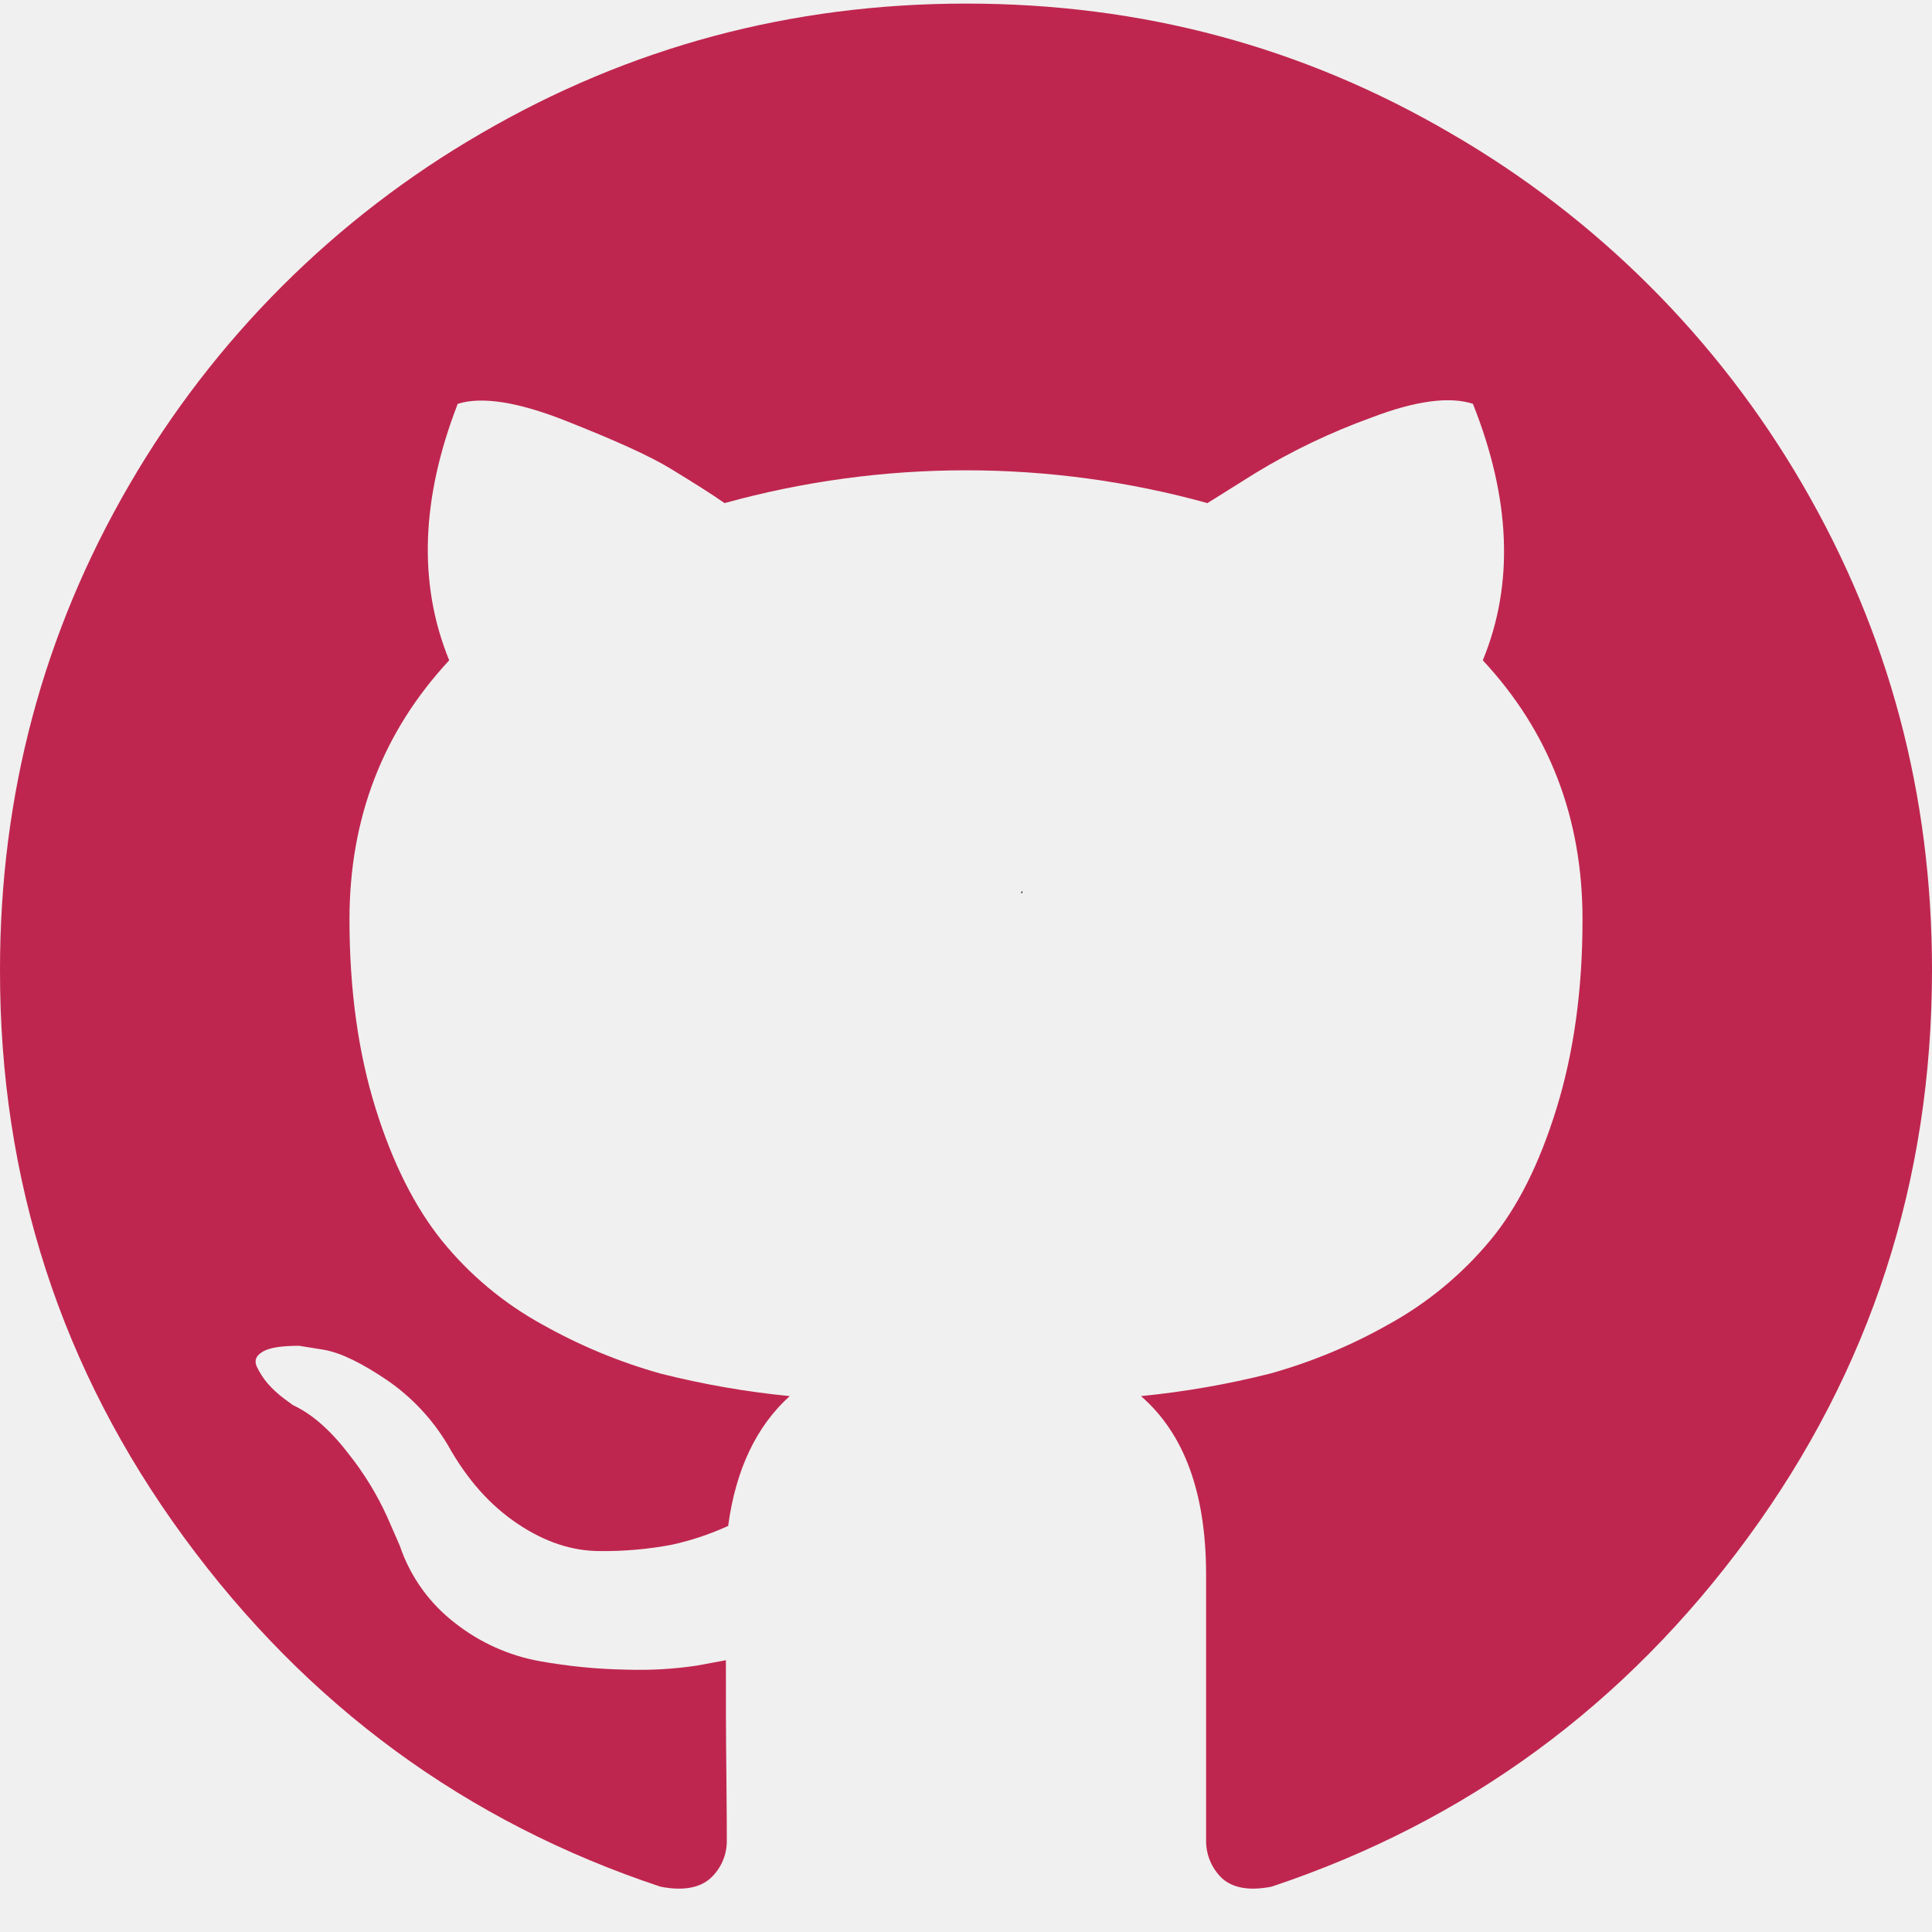
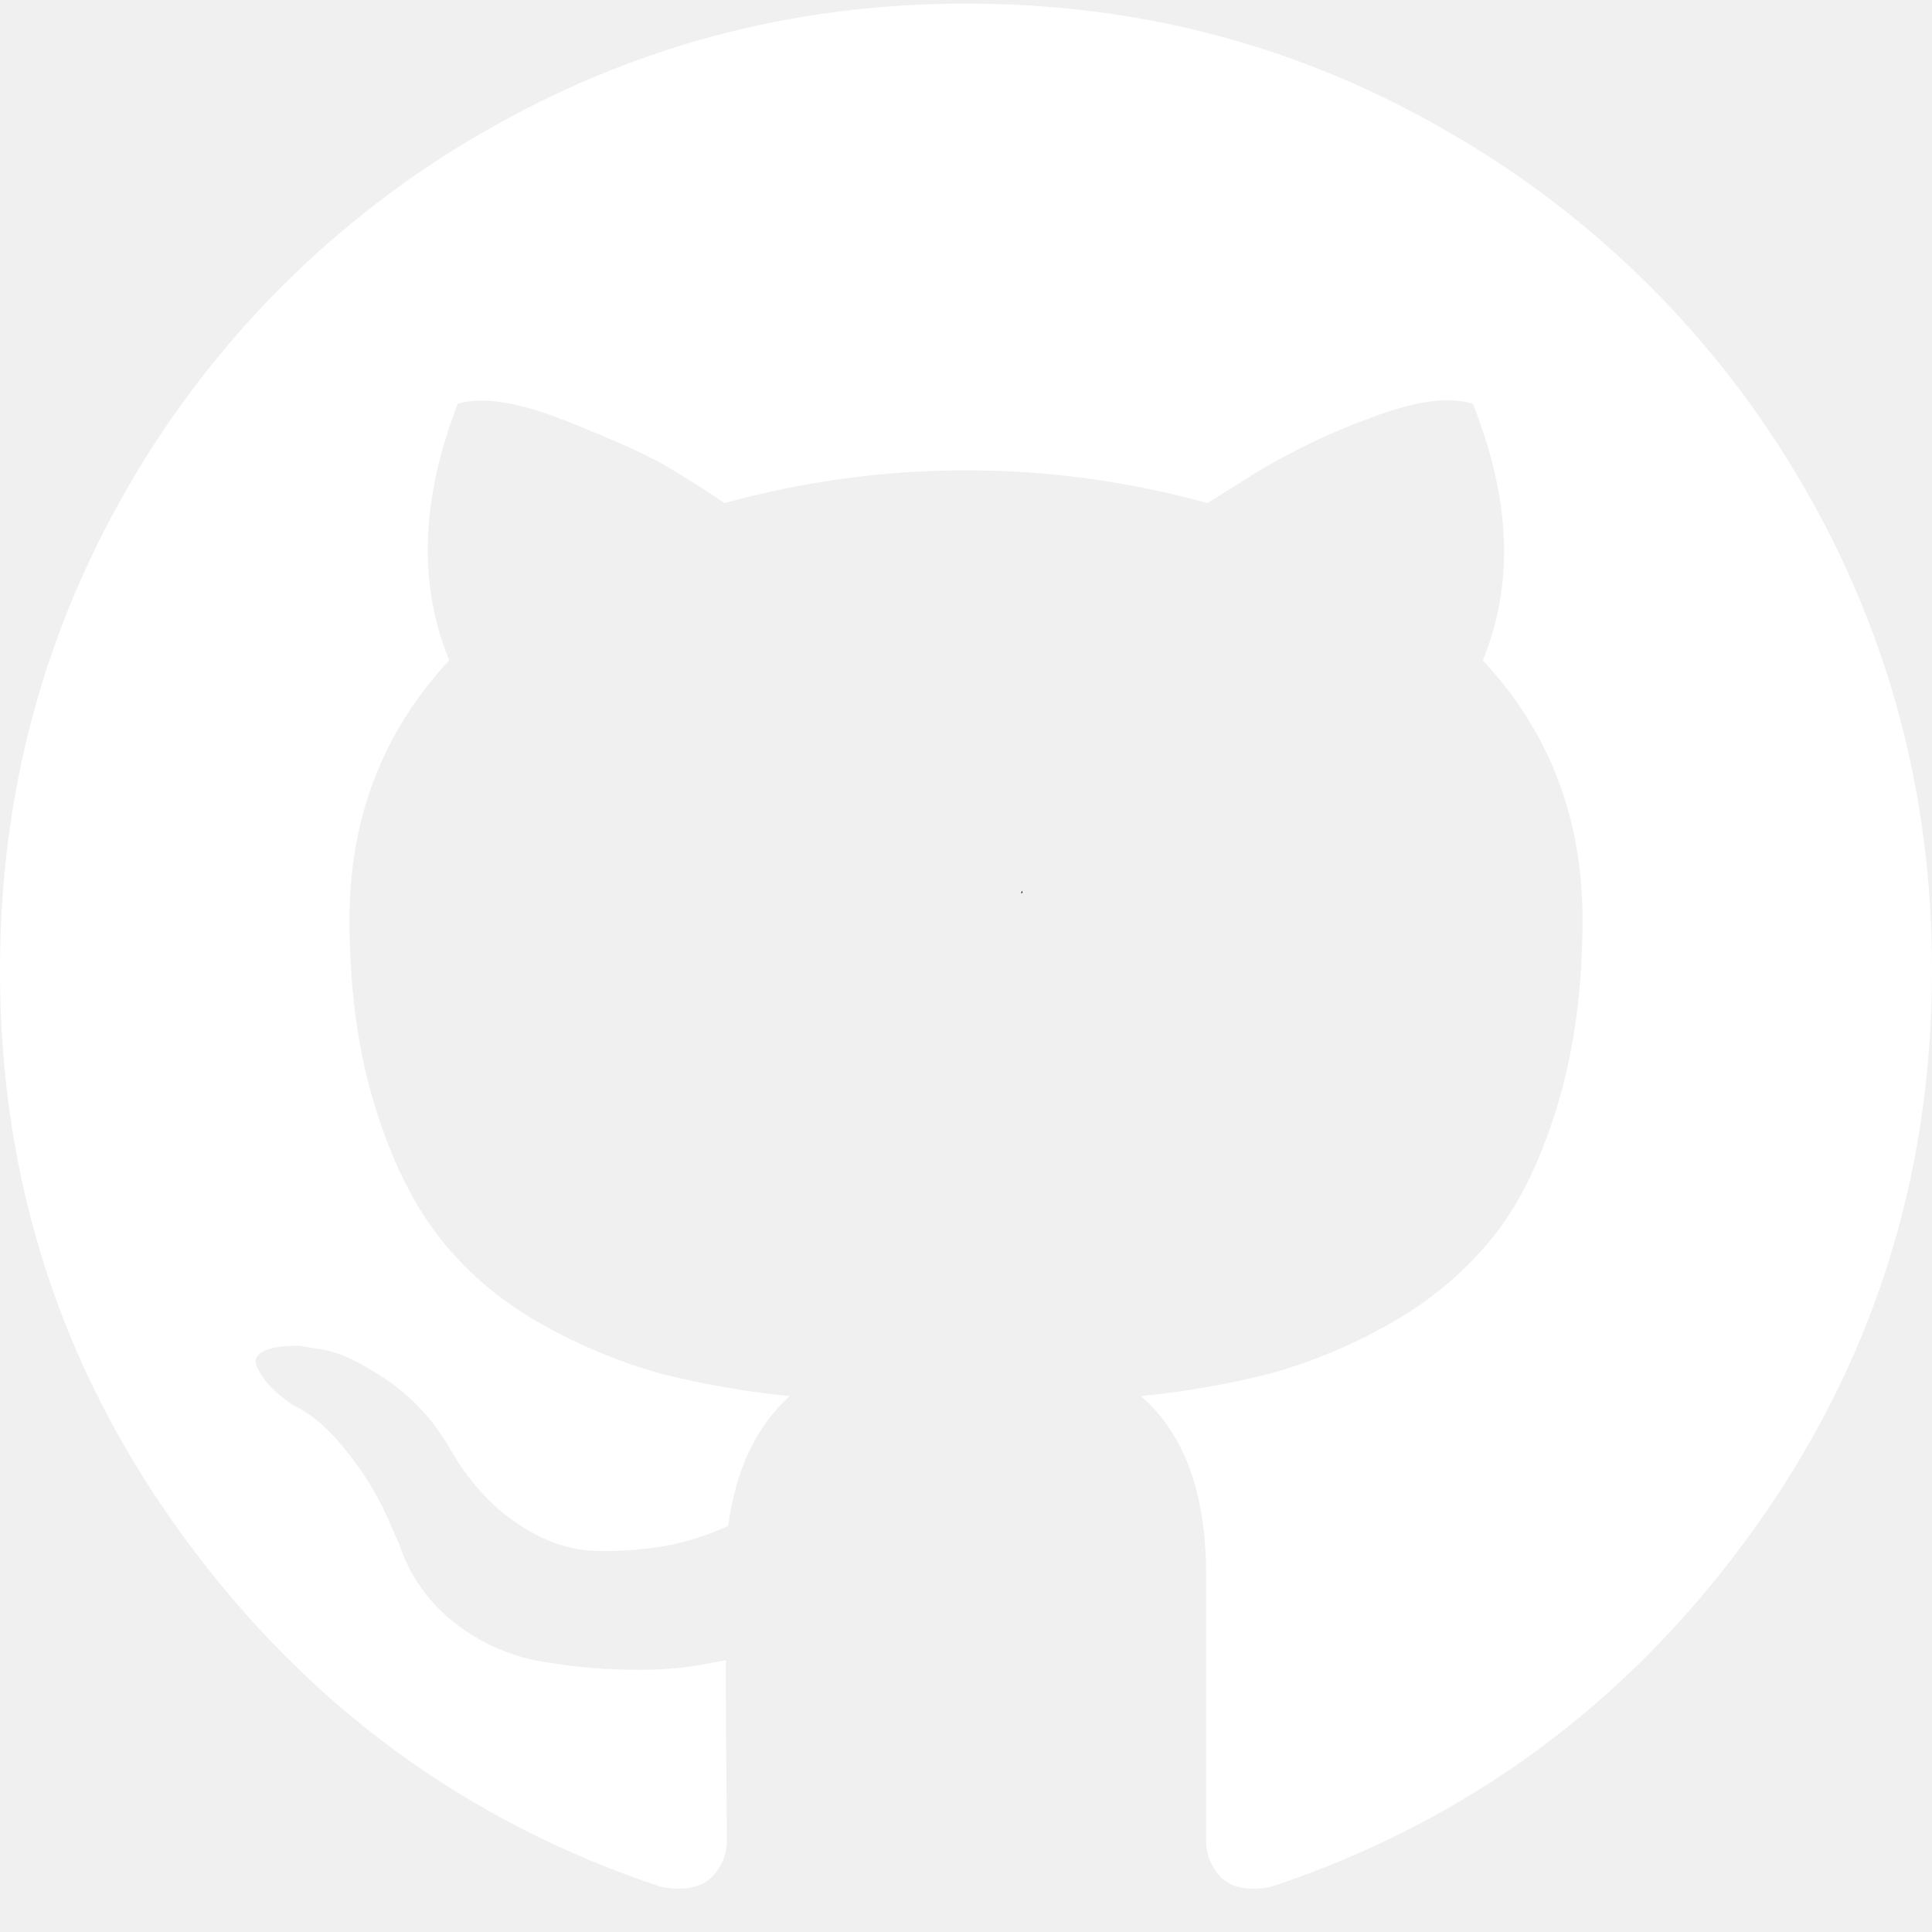
<svg xmlns="http://www.w3.org/2000/svg" width="430.1" height="430.1" viewBox="0 0 430.1 430.1">
-   <path fill="#BF264F" d="M401.3 107.9q28.8 49.5 28.8 108 0 70.4-41 126.4t-106 77.7c-5 1-8.7.3-11.1-1.9a11.5 11.5 0 0 1-3.5-8.4v-59.1c0-18.1-4.8-31.4-14.5-39.8a195.7 195.7 0 0 0 28.7-5 117.6 117.6 0 0 0 26.3-10.9 78.9 78.9 0 0 0 22.7-18.7c6.1-7.3 11-17.1 14.8-29.4s5.8-26.2 5.8-42.1q0-33.9-22.2-57.7c7-17 6.2-36-2.2-57.1-5.2-1.7-12.8-.7-22.7 3.1a143.3 143.3 0 0 0-25.7 12.3l-10.7 6.7a201.5 201.5 0 0 0-107.5 0c-3-2.1-7-4.6-11.9-7.6s-12.8-6.5-23.4-10.7-18.7-5.5-24.1-3.8Q89.6 121.6 100 147q-22.2 23.9-22.2 57.7c0 15.8 2 29.8 5.8 42s8.7 21.9 14.7 29.4a75.5 75.5 0 0 0 22.5 18.8 119.5 119.5 0 0 0 26.3 10.9 195.7 195.7 0 0 0 28.7 5c-7.4 6.7-12 16.3-13.7 28.9a62.1 62.1 0 0 1-12.6 4.2 81.7 81.7 0 0 1-15.9 1.4c-6.2 0-12.3-2-18.4-6.1s-11.2-9.8-15.5-17.5a46.1 46.1 0 0 0-13.6-14.5c-5.5-3.7-10.1-6-13.9-6.7l-5.6-.9c-3.9 0-6.6.4-8.1 1.3s-1.9 1.9-1.4 3.2a17 17 0 0 0 2.5 3.9 23.3 23.3 0 0 0 3.7 3.4l1.9 1.4c4.1 1.9 8.2 5.4 12.2 10.6a66.8 66.8 0 0 1 8.8 14.3l2.8 6.4a36.3 36.3 0 0 0 12.4 17.3 42.7 42.7 0 0 0 18.7 8.4 121.3 121.3 0 0 0 19.5 1.9 86.6 86.6 0 0 0 15.5-.9l6.5-1.2c0 8.3 0 16.6.1 24.9s.1 14.6.1 15.2a11.2 11.2 0 0 1-3.6 8.4c-2.4 2.2-6.2 2.9-11.2 1.9q-64.9-21.6-106-77.7T0 215.9q0-58.5 28.8-108a215.1 215.1 0 0 1 78.3-78.2C140.1 10.5 176 .8 215.1.8S290 10.4 323 29.7a215.1 215.1 0 0 1 78.3 78.2z" />
+   <path fill="#fff" d="M401.3 107.9q28.8 49.5 28.8 108 0 70.4-41 126.4t-106 77.7c-5 1-8.7.3-11.1-1.9a11.5 11.5 0 0 1-3.5-8.4v-59.1c0-18.1-4.8-31.4-14.5-39.8a195.7 195.7 0 0 0 28.7-5 117.6 117.6 0 0 0 26.3-10.9 78.9 78.9 0 0 0 22.7-18.7c6.1-7.3 11-17.1 14.8-29.4s5.8-26.2 5.8-42.1q0-33.9-22.2-57.7c7-17 6.2-36-2.2-57.1-5.2-1.7-12.8-.7-22.7 3.1a143.3 143.3 0 0 0-25.7 12.3l-10.7 6.7a201.5 201.5 0 0 0-107.5 0c-3-2.1-7-4.6-11.9-7.6s-12.8-6.5-23.4-10.7-18.7-5.5-24.1-3.8Q89.6 121.6 100 147q-22.2 23.9-22.2 57.7c0 15.8 2 29.8 5.8 42s8.7 21.9 14.7 29.4a75.5 75.5 0 0 0 22.5 18.8 119.5 119.5 0 0 0 26.3 10.9 195.7 195.7 0 0 0 28.7 5c-7.4 6.7-12 16.3-13.7 28.9a62.1 62.1 0 0 1-12.6 4.2 81.7 81.7 0 0 1-15.9 1.4c-6.2 0-12.3-2-18.4-6.1s-11.2-9.8-15.5-17.5a46.1 46.1 0 0 0-13.6-14.5c-5.5-3.7-10.1-6-13.9-6.7l-5.6-.9c-3.9 0-6.6.4-8.1 1.3s-1.9 1.9-1.4 3.2a17 17 0 0 0 2.5 3.9 23.3 23.3 0 0 0 3.7 3.4l1.9 1.4c4.1 1.9 8.2 5.4 12.2 10.6a66.8 66.8 0 0 1 8.8 14.3l2.8 6.4a36.3 36.3 0 0 0 12.4 17.3 42.7 42.7 0 0 0 18.7 8.4 121.3 121.3 0 0 0 19.5 1.9 86.6 86.6 0 0 0 15.5-.9l6.5-1.2c0 8.3 0 16.6.1 24.9s.1 14.6.1 15.2a11.2 11.2 0 0 1-3.6 8.4c-2.4 2.2-6.2 2.9-11.2 1.9q-64.9-21.6-106-77.7T0 215.9q0-58.5 28.8-108a215.1 215.1 0 0 1 78.3-78.2C140.1 10.5 176 .8 215.1.8S290 10.4 323 29.7a215.1 215.1 0 0 1 78.3 78.2z" />
  <path d="M227.6 198.3v.5h-.3c0-.1.2-.3.3-.5z" />
</svg>
